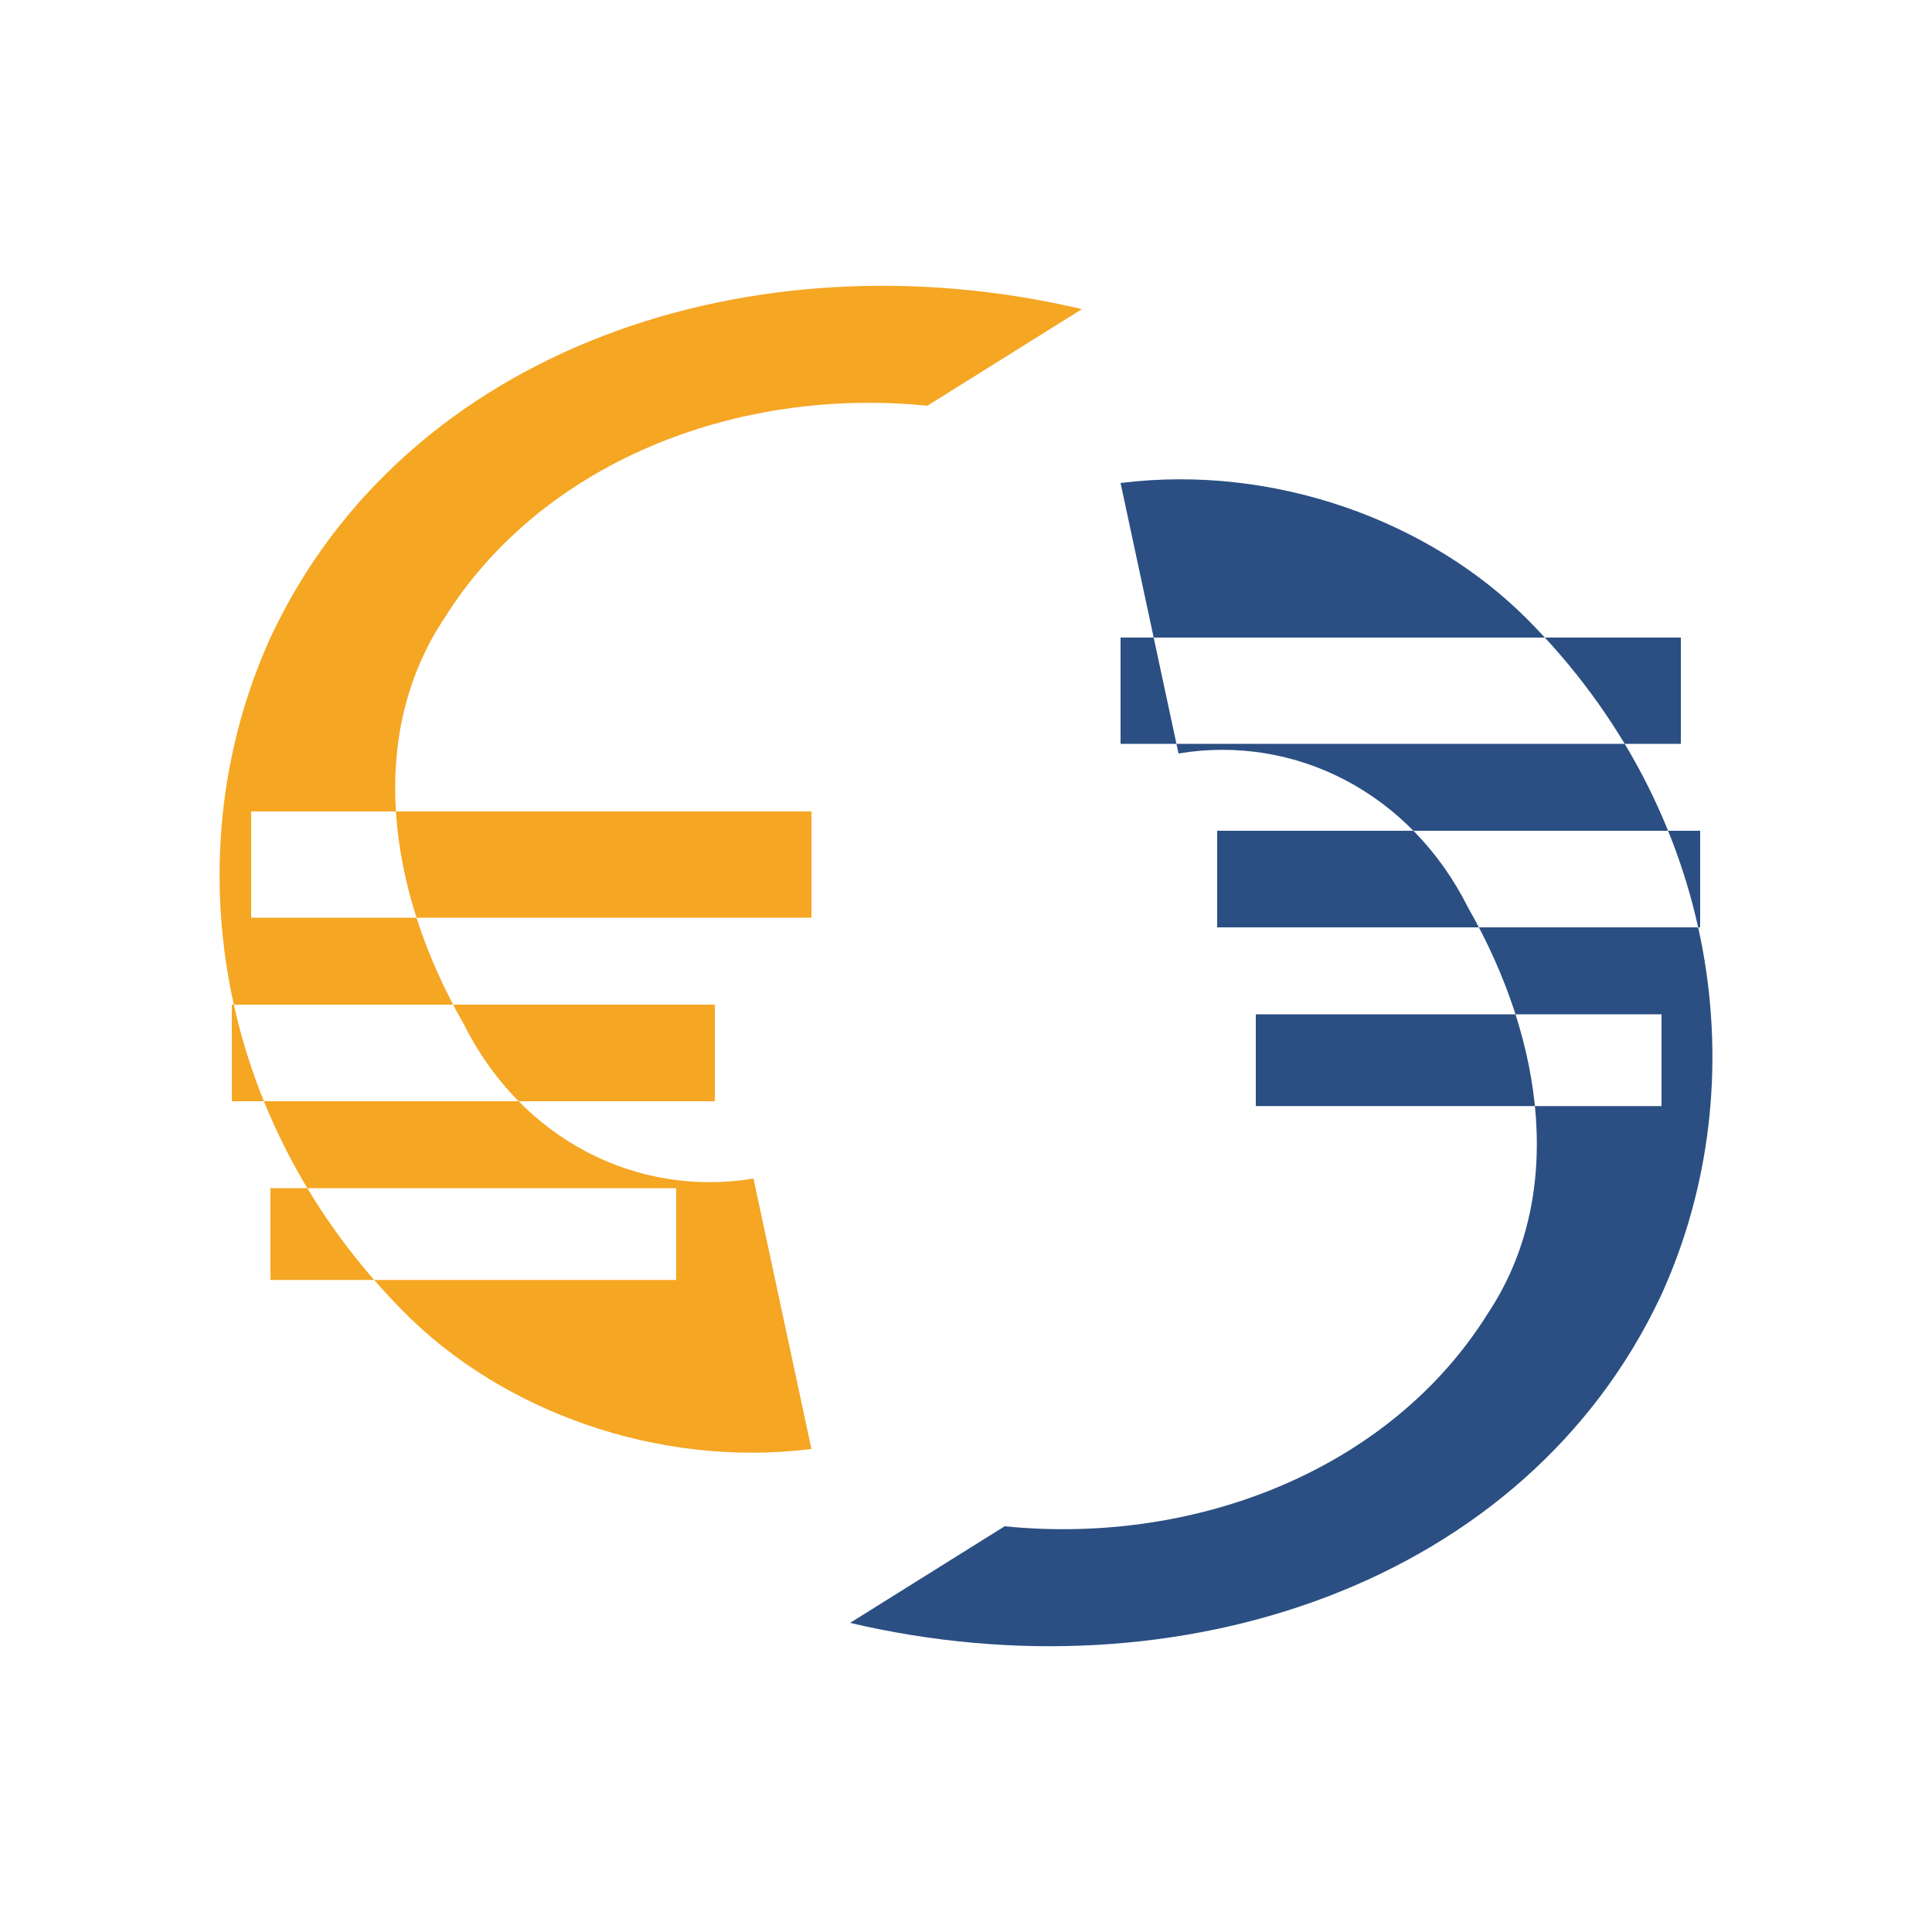
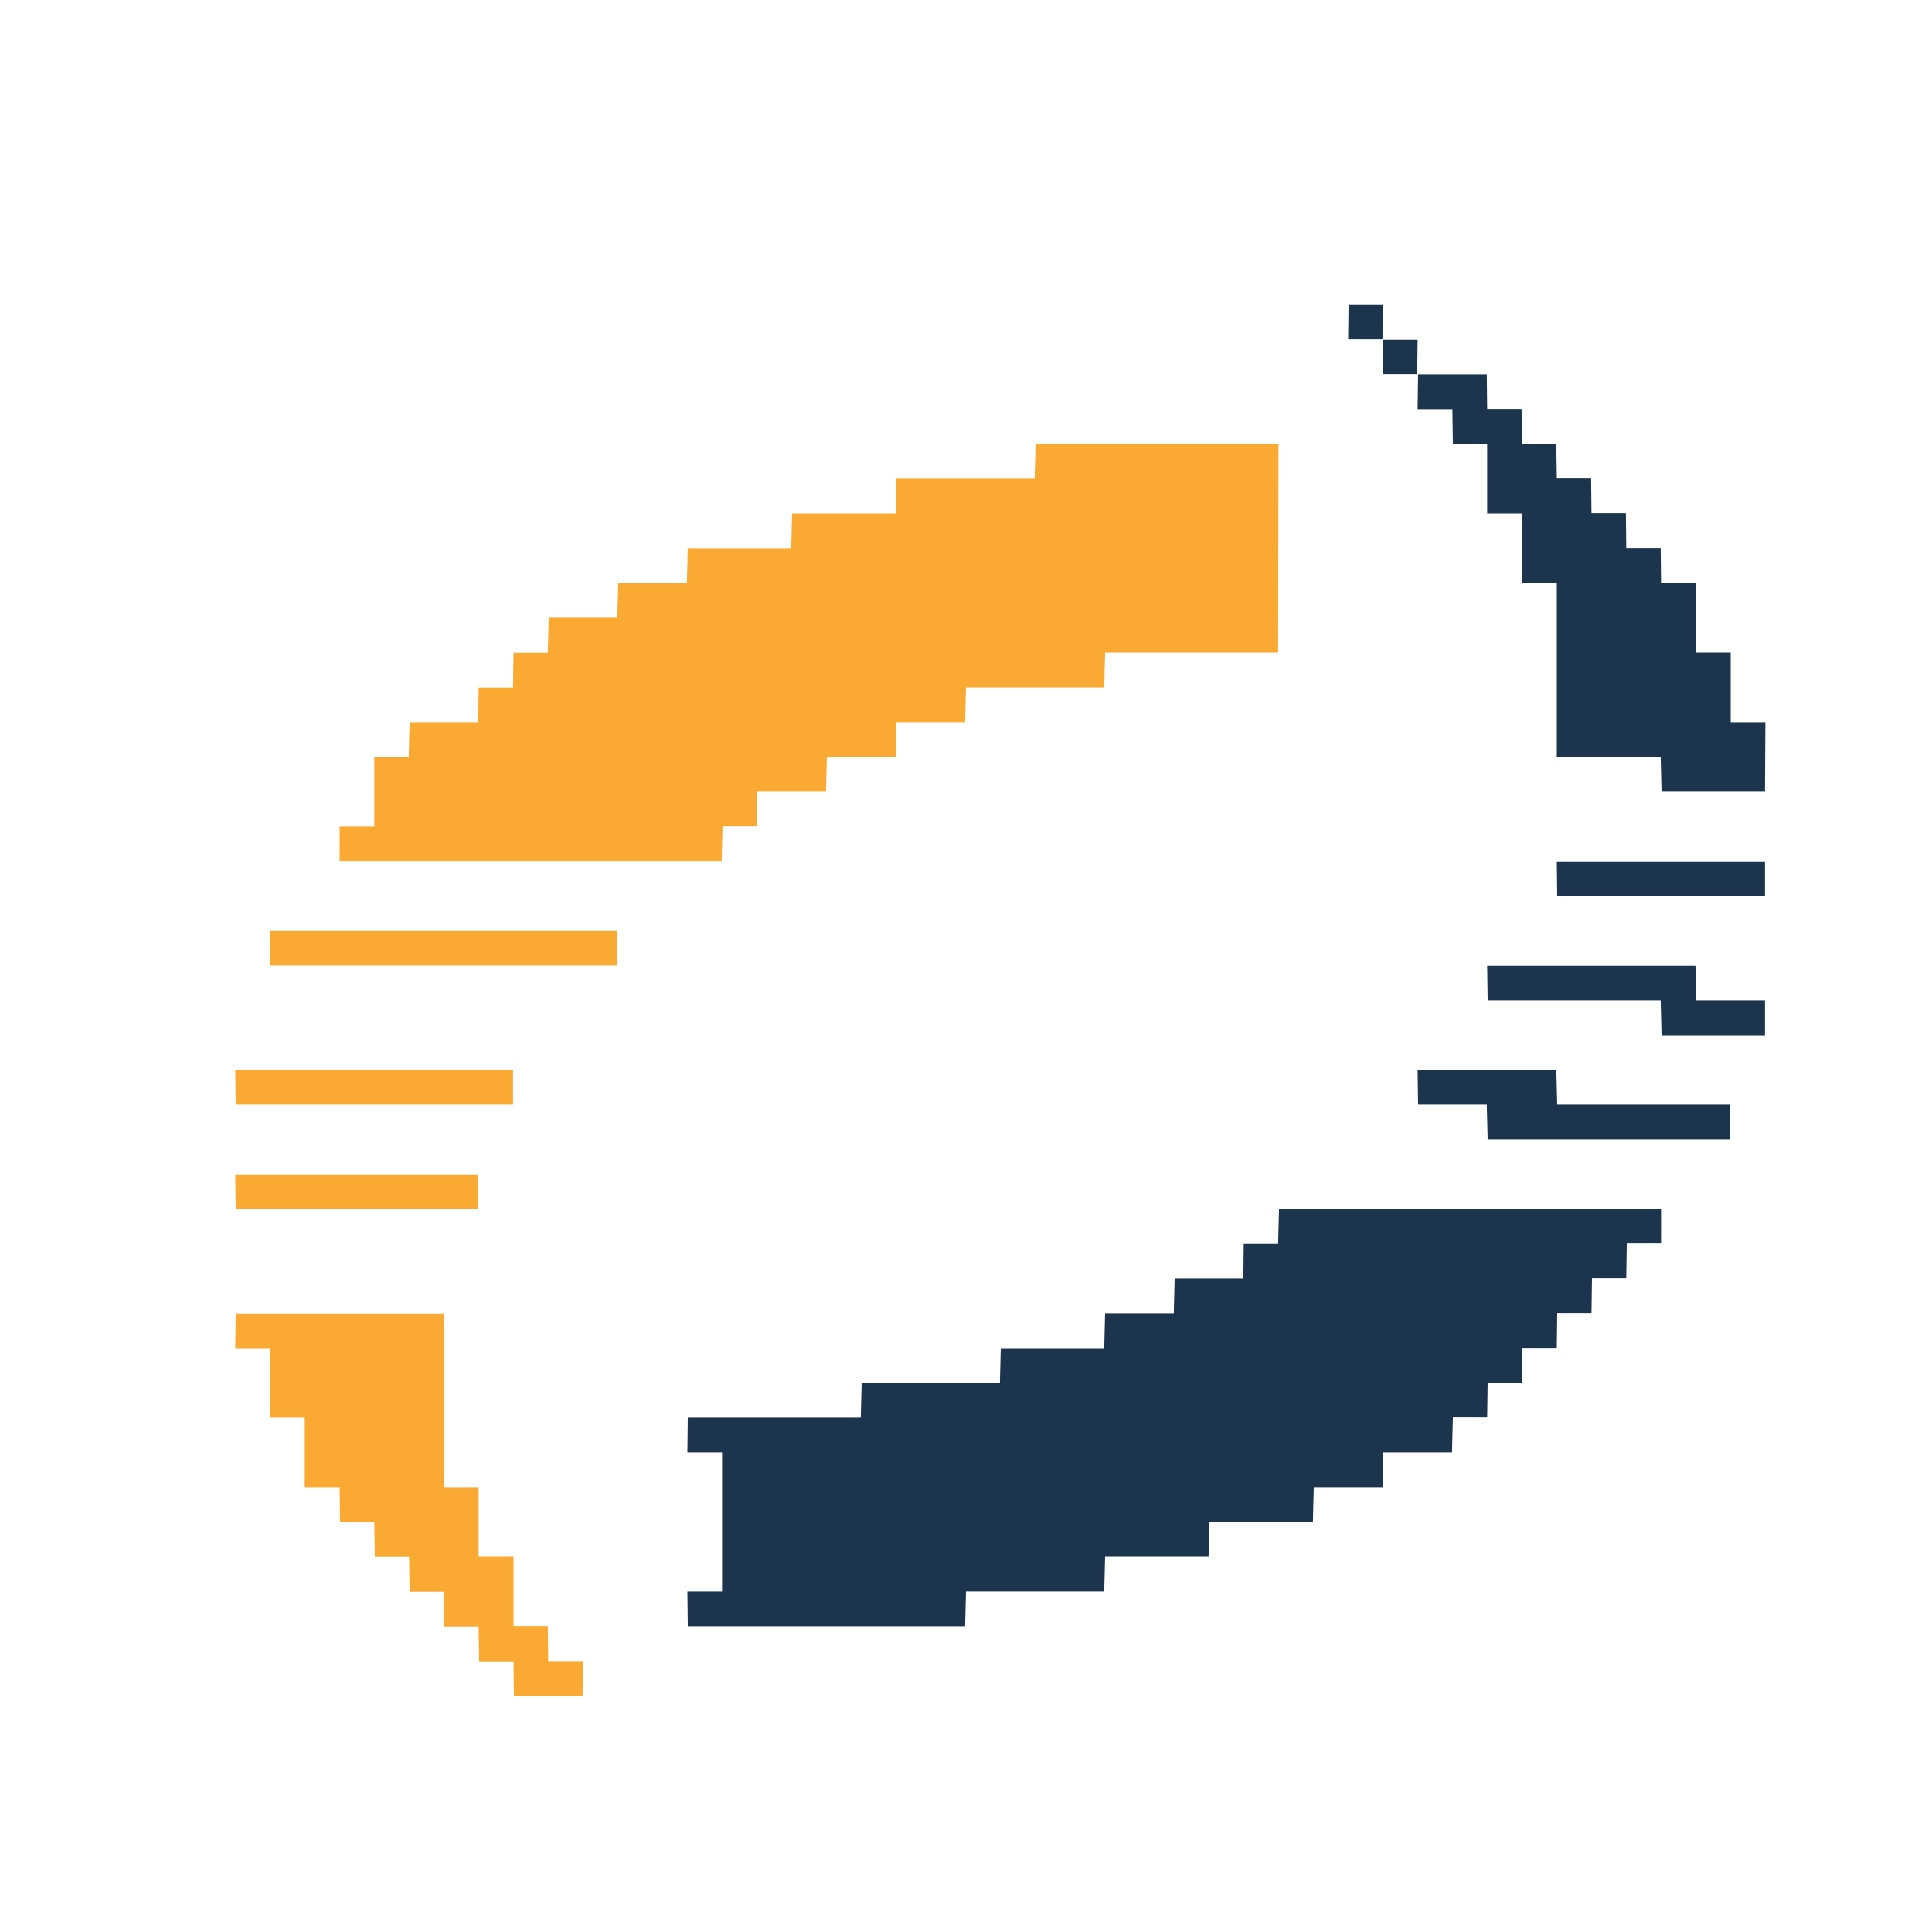
- <svg xmlns="http://www.w3.org/2000/svg" viewBox="0 0 200 200" role="img" aria-label="Pishro Joosh">
-   <path fill="#F5A623" fill-rule="evenodd" d="     M 112 32     C 78 24, 42 36, 28 66     C 18 88, 22 116, 42 136     C 52 146, 68 152, 84 150     L 78 122     C 66 124, 54 118, 48 106     C 40 92, 38 76, 46 64     C 56 48, 76 40, 96 42     Z     M 26 84 h 58 v 11 H 26 Z     M 24 104 h 50 v 10 H 24 Z     M 28 123 h 42 v 9.5 H 28 Z   " />
-   <path fill="#2B4F82" fill-rule="evenodd" d="     M 88 168     C 122 176, 158 164, 172 134     C 182 112, 178 84, 158 64     C 148 54, 132 48, 116 50     L 122 78     C 134 76, 146 82, 152 94     C 160 108, 162 124, 154 136     C 144 152, 124 160, 104 158     Z     M 116 66 h 58 v 11 H 116 Z     M 126 86 h 50 v 10 H 126 Z     M 130 105 h 42 v 9.5 H 130 Z   " />
+ <svg xmlns="http://www.w3.org/2000/svg" viewBox="0 0 200 200" role="img" aria-label="Pishro Joosh mark">
+   <path fill="#FAA933" fill-rule="evenodd" d="M 74.71 89.13 L 35.16 89.13 L 35.16 85.55 L 38.75 85.55 L 38.75 78.38 L 42.31 78.38 L 42.40 74.75 L 49.51 74.75 L 49.55 71.18 L 53.11 71.18 L 53.16 67.58 L 56.71 67.58 L 56.80 63.95 L 63.91 63.95 L 64.00 60.35 L 71.11 60.35 L 71.20 56.75 L 81.91 56.75 L 82.00 53.16 L 92.71 53.16 L 92.80 49.55 L 107.11 49.55 L 107.20 45.98 L 132.35 45.98 L 132.31 67.56 L 114.40 67.56 L 114.31 71.16 L 100.00 71.16 L 99.91 74.75 L 92.80 74.75 L 92.71 78.36 L 85.60 78.36 L 85.51 81.95 L 78.40 81.95 L 78.36 85.53 L 74.80 85.53 L 74.71 89.16 Z M 60.31 175.56 L 53.20 175.56 L 53.16 171.98 L 49.60 171.98 L 49.55 168.38 L 46.00 168.38 L 45.95 164.78 L 42.40 164.78 L 42.35 161.18 L 38.80 161.18 L 38.75 157.58 L 35.20 157.58 L 35.16 153.95 L 31.55 153.95 L 31.55 146.75 L 27.95 146.75 L 27.95 139.56 L 24.35 139.56 L 24.40 135.98 L 45.95 135.98 L 45.95 153.95 L 49.55 153.95 L 49.55 161.16 L 53.16 161.16 L 53.16 168.33 L 56.71 168.33 L 56.75 171.95 L 60.35 171.95 L 60.31 175.56 Z M 63.91 99.95 L 28.00 99.95 L 27.95 96.38 L 63.91 96.38 L 63.91 99.95 Z M 53.11 114.35 L 24.40 114.35 L 24.35 110.78 L 53.11 110.78 L 53.11 114.35 Z M 49.51 125.16 L 24.40 125.16 L 24.35 121.58 L 49.51 121.58 L 49.51 125.16 Z" />
+   <path fill="#1D344F" fill-rule="evenodd" d="M 99.91 168.35 L 71.20 168.35 L 71.16 164.75 L 74.75 164.75 L 74.75 150.35 L 71.16 150.35 L 71.20 146.75 L 89.11 146.75 L 89.20 143.16 L 103.51 143.16 L 103.60 139.56 L 114.31 139.56 L 114.40 135.95 L 121.51 135.95 L 121.60 132.35 L 128.71 132.35 L 128.75 128.78 L 132.31 128.78 L 132.40 125.18 L 171.95 125.18 L 171.95 128.73 L 168.40 128.73 L 168.35 132.33 L 164.80 132.33 L 164.75 135.93 L 161.20 135.93 L 161.16 139.53 L 157.60 139.53 L 157.56 143.13 L 154.00 143.13 L 153.95 146.73 L 150.40 146.73 L 150.31 150.35 L 143.20 150.35 L 143.11 153.95 L 136.00 153.95 L 135.91 157.56 L 125.20 157.56 L 125.11 161.16 L 114.40 161.16 L 114.31 164.75 L 100.00 164.75 L 99.91 168.35 Z M 182.71 81.95 L 172.00 81.95 L 171.91 78.33 L 161.16 78.33 L 161.16 60.35 L 157.56 60.35 L 157.56 53.16 L 153.95 53.16 L 153.95 45.98 L 150.40 45.98 L 150.35 42.35 L 146.75 42.35 L 146.80 38.75 L 153.91 38.75 L 153.95 42.33 L 157.51 42.33 L 157.56 45.93 L 161.11 45.93 L 161.16 49.53 L 164.71 49.53 L 164.75 53.13 L 168.31 53.13 L 168.35 56.73 L 171.91 56.73 L 171.95 60.35 L 175.56 60.35 L 175.56 67.56 L 179.16 67.56 L 179.16 74.75 L 182.75 74.75 L 182.71 81.95 Z M 179.11 117.95 L 154.00 117.95 L 153.91 114.35 L 146.80 114.35 L 146.75 110.78 L 161.11 110.78 L 161.20 114.35 L 179.11 114.35 L 179.11 117.95 Z M 182.71 107.16 L 172.00 107.16 L 171.91 103.55 L 154.00 103.55 L 153.95 99.98 L 175.51 99.98 L 175.60 103.55 L 182.71 103.55 L 182.71 107.16 Z M 182.71 92.75 L 161.20 92.75 L 161.16 89.18 L 182.71 89.18 L 182.71 92.75 Z M 143.11 35.13 L 139.56 35.13 L 139.60 31.58 L 143.16 31.58 L 143.11 35.16 Z M 146.71 38.73 L 143.16 38.73 L 143.20 35.18 L 146.75 35.18 L 146.71 38.75 Z" />
</svg>
